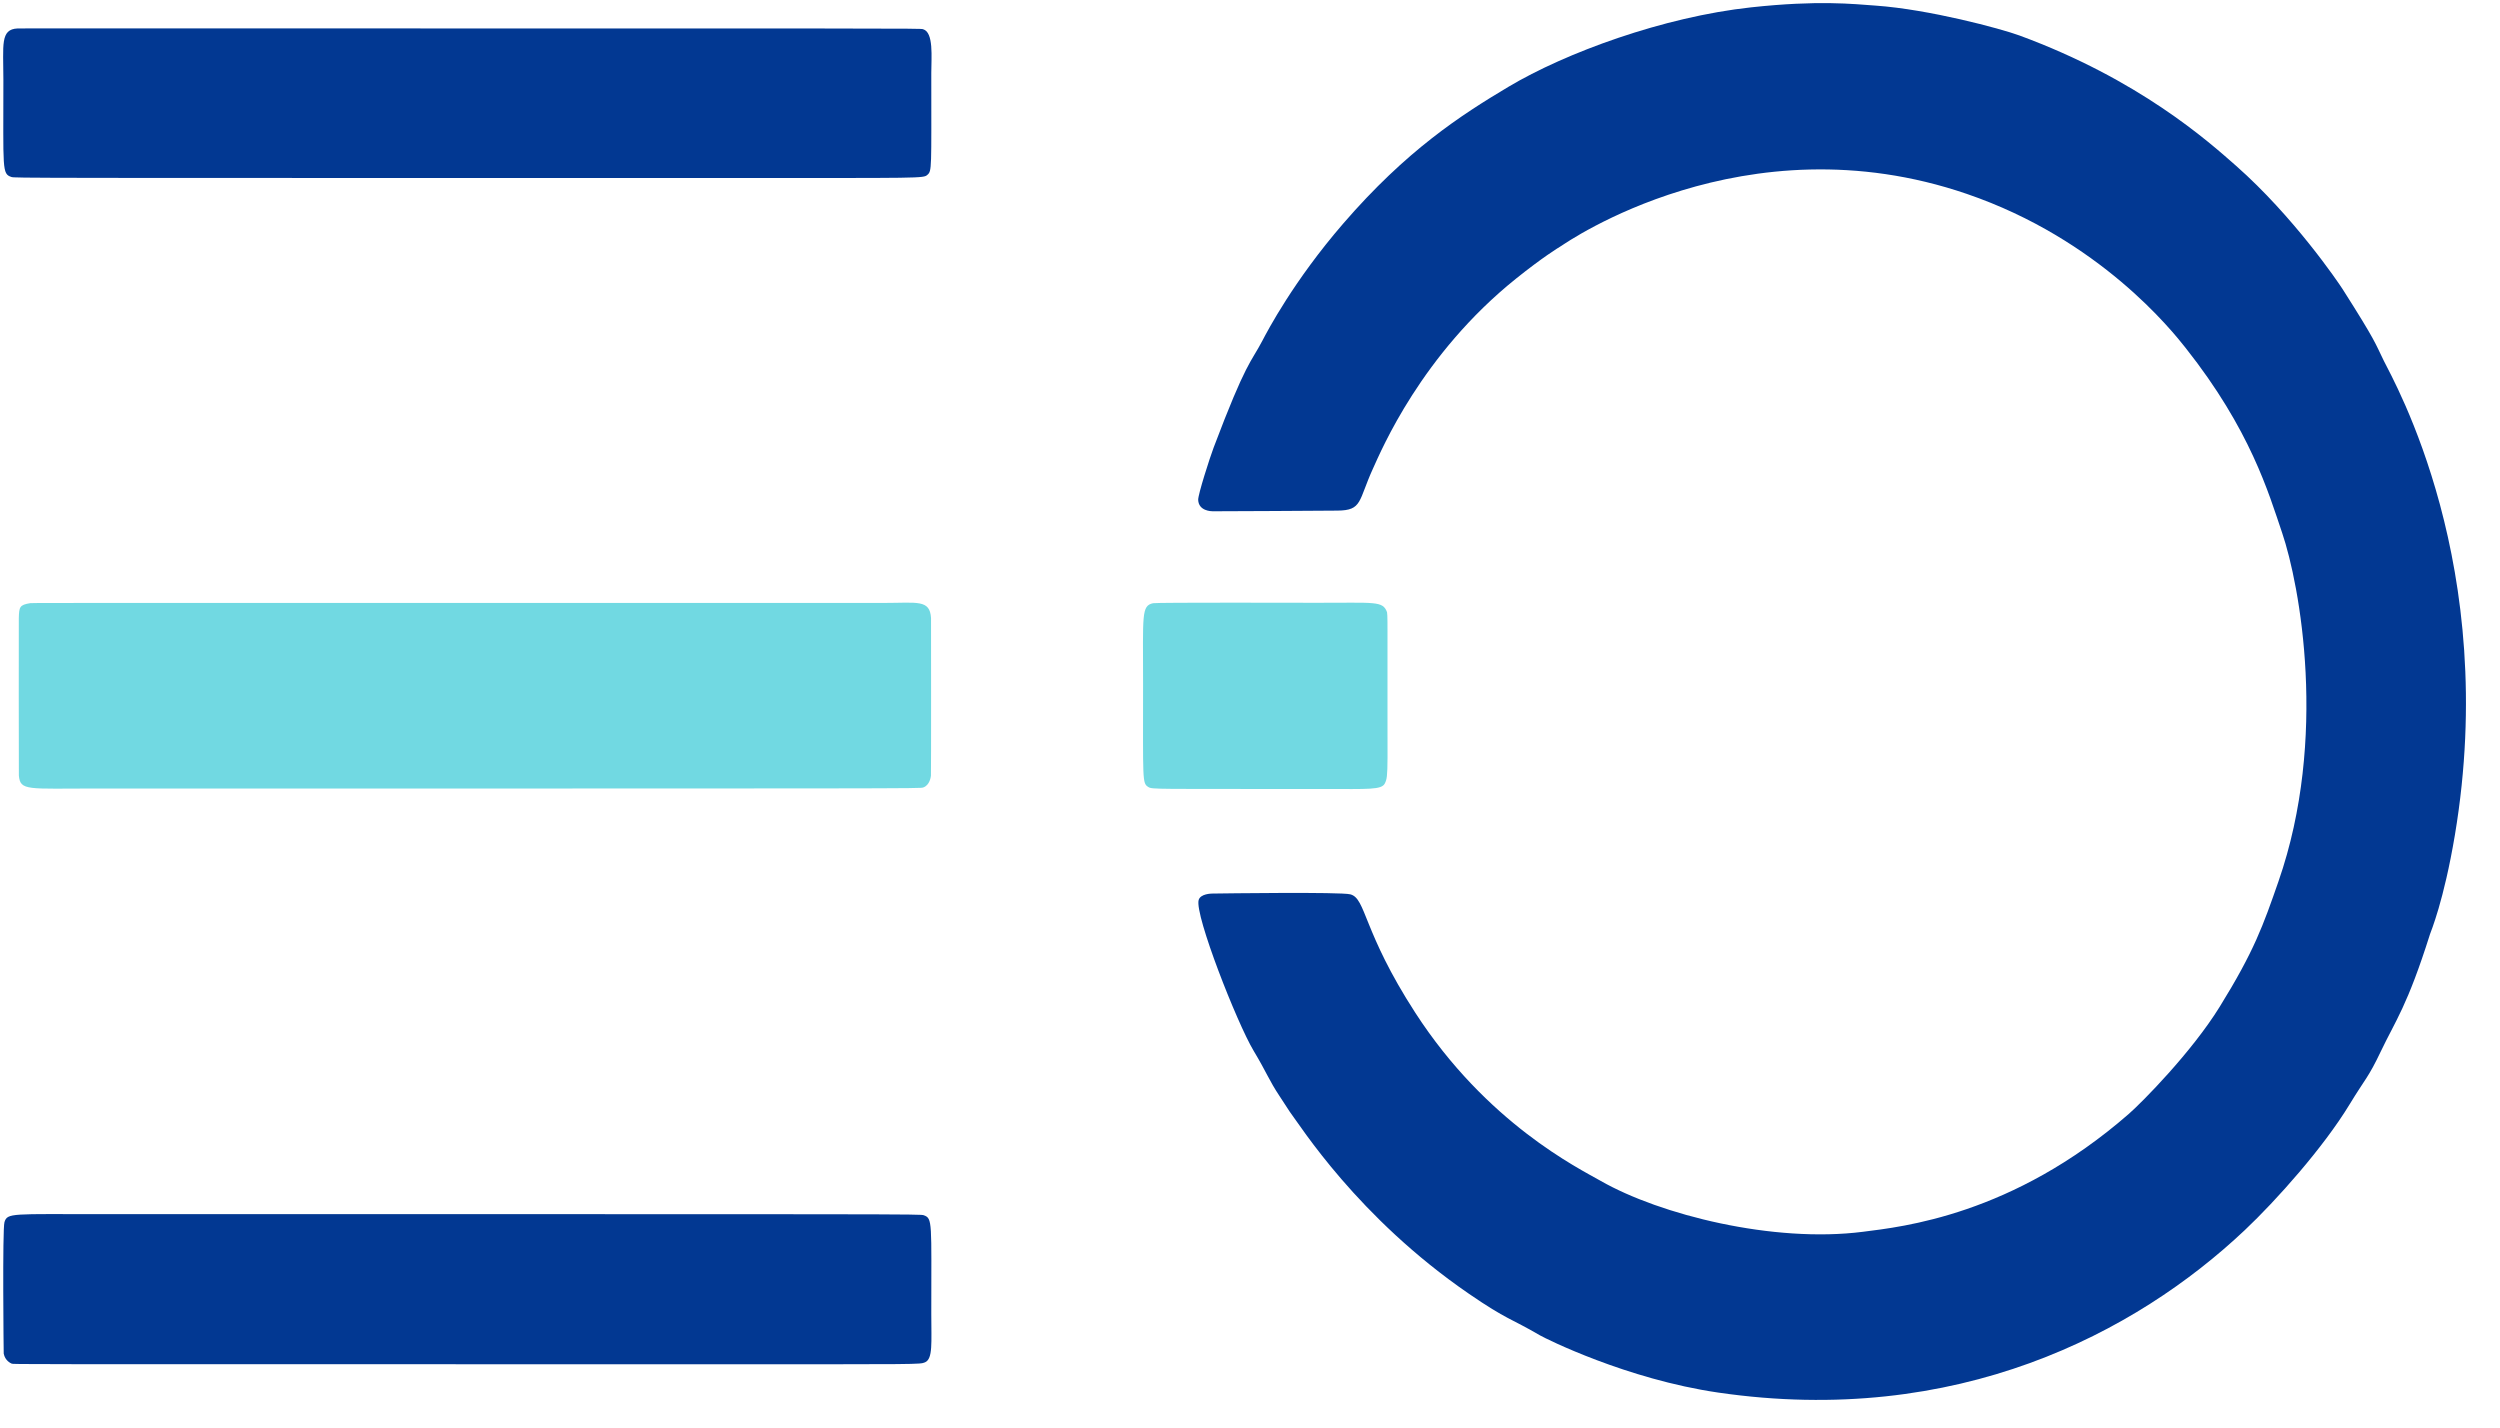
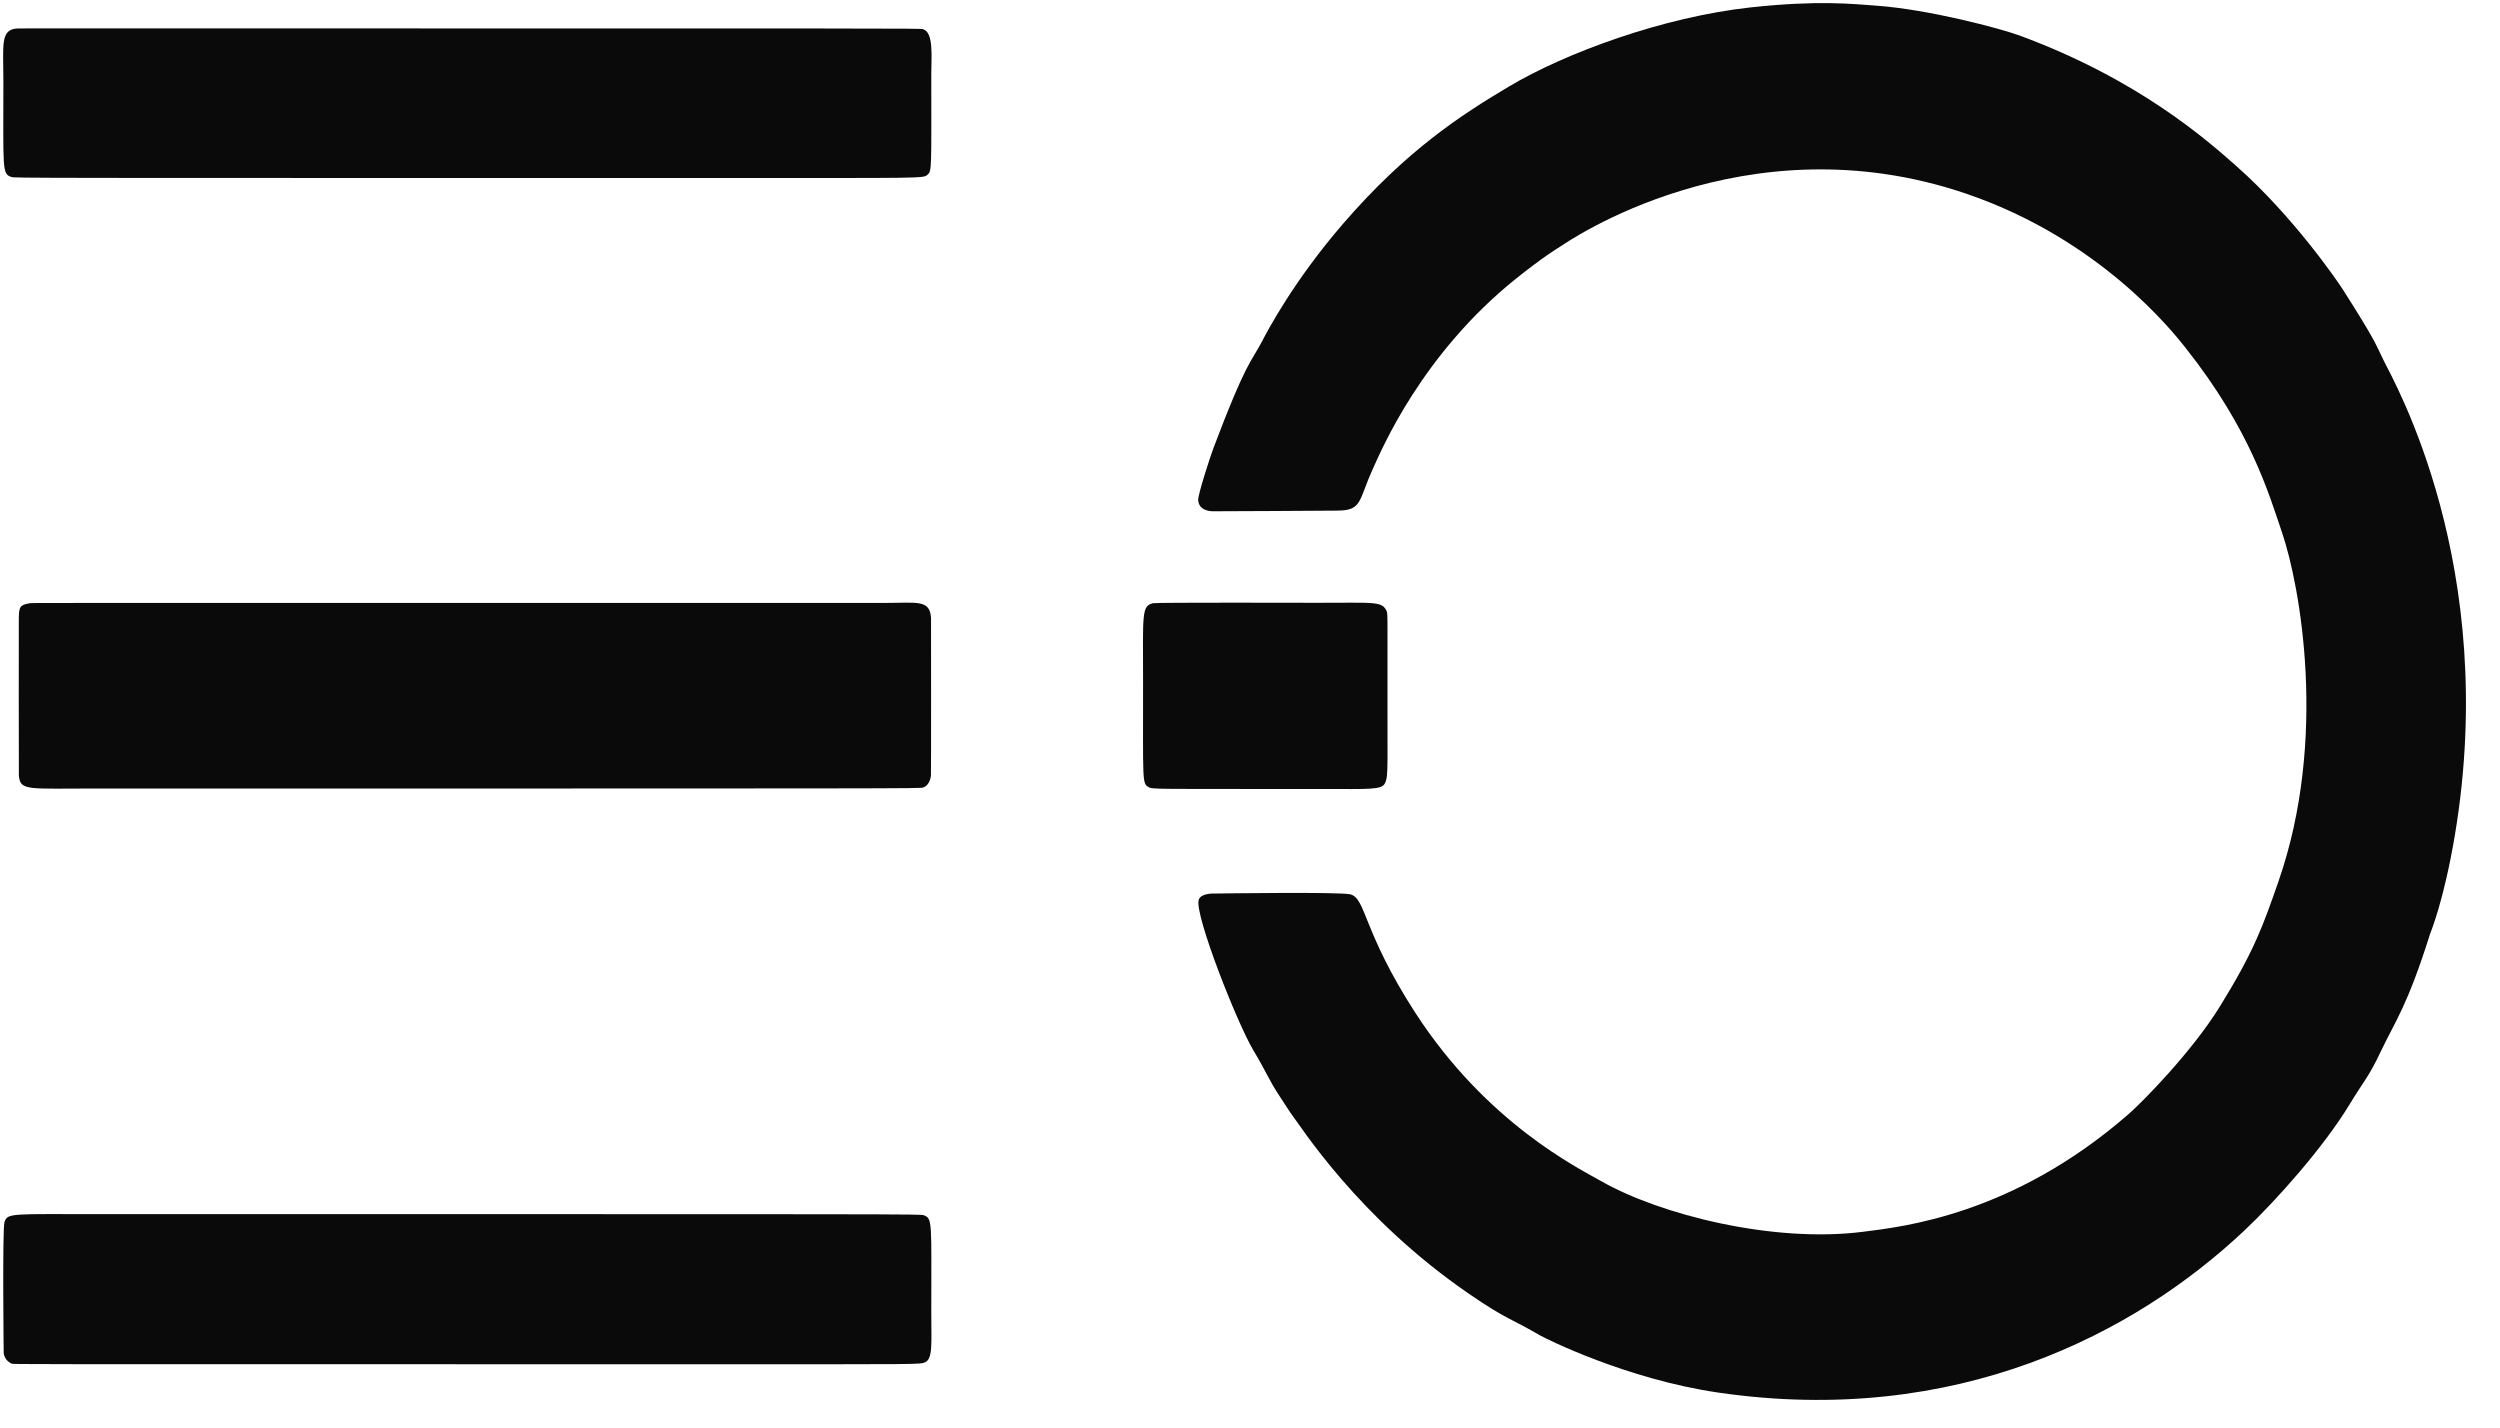
<svg xmlns="http://www.w3.org/2000/svg" viewBox="201.8 77.2 534.3 305.0">
-   <path fill="#023892" d="M 477.438 314.785 C 476.785 313.746 475.48 311.785 475.309 311.523 C 472.961 307.996 472.617 306.598 469.699 301.727 C 466.18 295.844 457.117 272.789 457.973 269.57 C 458.336 268.207 460.68 268.172 460.945 268.172 C 463.301 268.137 488.293 267.801 490.387 268.336 C 493.781 269.203 493.027 276.25 504.258 293.617 C 519.535 317.23 539.117 326.852 543.945 329.605 C 556.594 336.82 580.797 342.906 599.949 340.457 C 608.238 339.395 631.887 336.977 656.766 315.266 C 659.594 312.797 670.168 302.102 676.176 292.398 C 683.586 280.426 685.465 275.027 688.75 265.59 C 699.426 234.895 693.285 202.129 689.543 191.094 C 686.641 182.543 682.77 169.07 668.906 151.547 C 666.066 147.961 650.559 128.363 622.137 118.637 C 574.535 102.34 536.266 129.27 535.559 129.703 C 534.738 130.207 531.48 132.203 525.824 136.734 C 505.582 152.961 497.043 173.387 495.258 177.285 C 492.062 184.266 493.004 186.293 487.609 186.328 C 485.477 186.344 462.359 186.496 460.969 186.469 C 460.656 186.465 457.984 186.414 457.875 184.047 C 457.824 182.918 460.363 175.016 461.168 172.887 C 468.184 154.309 469.125 154.746 471.586 150.035 C 472.715 147.875 478.27 137.25 488.875 124.98 C 502.375 109.359 513.949 101.859 524.176 95.758 C 536.402 88.461 557.293 80.809 576.02 78.773 C 590.438 77.207 597.863 78.059 602.711 78.402 C 614.09 79.211 629.367 83.305 633.41 84.789 C 658.918 94.172 673.648 107.301 679.707 112.648 C 691.969 123.469 701.508 137.492 702.48 139.02 C 709.664 150.309 709.371 150.445 711.262 154.293 C 713.41 158.668 736.074 198.203 726.461 255.652 C 724.098 269.758 721.293 276.371 721.145 276.84 C 716.258 292.312 713.746 295.352 710.648 301.867 C 707.906 307.637 707.367 307.609 703.93 313.266 C 698.367 322.43 688.301 333.738 681.551 340.109 C 658.199 362.152 619.945 382.246 569.012 374.82 C 549.395 371.957 532.059 363.254 530.926 362.594 C 524.617 358.898 523.957 359.344 515.758 353.719 C 491.949 337.383 479.676 317.727 477.438 314.785 Z M 477.438 314.785" />
-   <path fill="#71D9E2" d="M 303.777 206.059 L 390.781 206.059 C 397.859 206.059 400.527 205.277 400.781 209.281 C 400.785 209.352 400.816 242.551 400.762 242.988 C 400.734 243.23 400.512 245.023 399.105 245.5 C 398.387 245.742 398.379 245.719 222.387 245.719 C 207.637 245.719 206.133 246.27 205.832 242.945 C 205.793 242.508 205.816 209.402 205.82 209.305 C 205.895 206.938 205.941 206.477 208.285 206.105 C 208.613 206.055 208.609 206.059 303.777 206.059 Z M 303.777 206.059" />
-   <path fill="#023892" d="M 313.602 368.766 C 204.652 368.766 204.637 368.777 204.309 368.641 C 204.105 368.551 202.891 368.031 202.594 366.492 C 202.578 366.41 202.297 339.879 202.754 338.402 C 203.379 336.379 204.172 336.691 223.789 336.691 C 398.469 336.691 398.48 336.66 399.23 336.926 C 401.133 337.594 400.836 338.324 400.836 358.043 C 400.836 364.191 401.203 367.629 399.484 368.359 C 398.398 368.82 398.344 368.766 357.102 368.766 Z M 313.602 368.766" />
-   <path fill="#023892" d="M 209.758 83.27 C 398.383 83.27 398.387 83.25 399.066 83.441 C 401.387 84.098 400.836 89.43 400.836 92.816 C 400.836 113.477 400.988 113.703 399.996 114.57 C 399.129 115.332 398.957 115.238 358.508 115.238 C 204.953 115.238 204.941 115.262 204.23 115.023 C 202.195 114.34 202.523 113.508 202.523 94.223 C 202.523 86.805 201.809 83.445 205.566 83.281 C 205.902 83.27 205.875 83.281 209.758 83.27 Z M 209.758 83.27" />
-   <path fill="#71D9E2" d="M 446.098 223.324 C 446.098 208.551 445.707 206.664 448.238 206.117 C 449.039 205.941 480.59 206.023 483.402 206.027 C 495.707 206.059 497.328 205.562 498.238 208.043 C 498.348 208.344 498.34 211.773 498.336 212.098 C 498.262 242.316 498.621 242.883 497.773 244.621 C 497.086 246.027 494.367 245.828 484.805 245.82 C 448.176 245.793 448.078 245.934 447.215 245.395 C 445.895 244.574 446.098 244.18 446.098 223.324 Z M 446.098 223.324" />
+   <path fill="#0A0A0A" d="M 477.438 314.785 C 476.785 313.746 475.48 311.785 475.309 311.523 C 472.961 307.996 472.617 306.598 469.699 301.727 C 466.18 295.844 457.117 272.789 457.973 269.57 C 458.336 268.207 460.68 268.172 460.945 268.172 C 463.301 268.137 488.293 267.801 490.387 268.336 C 493.781 269.203 493.027 276.25 504.258 293.617 C 519.535 317.23 539.117 326.852 543.945 329.605 C 556.594 336.82 580.797 342.906 599.949 340.457 C 608.238 339.395 631.887 336.977 656.766 315.266 C 659.594 312.797 670.168 302.102 676.176 292.398 C 683.586 280.426 685.465 275.027 688.75 265.59 C 699.426 234.895 693.285 202.129 689.543 191.094 C 686.641 182.543 682.77 169.07 668.906 151.547 C 666.066 147.961 650.559 128.363 622.137 118.637 C 574.535 102.34 536.266 129.27 535.559 129.703 C 534.738 130.207 531.48 132.203 525.824 136.734 C 505.582 152.961 497.043 173.387 495.258 177.285 C 492.062 184.266 493.004 186.293 487.609 186.328 C 485.477 186.344 462.359 186.496 460.969 186.469 C 460.656 186.465 457.984 186.414 457.875 184.047 C 457.824 182.918 460.363 175.016 461.168 172.887 C 468.184 154.309 469.125 154.746 471.586 150.035 C 472.715 147.875 478.27 137.25 488.875 124.98 C 502.375 109.359 513.949 101.859 524.176 95.758 C 536.402 88.461 557.293 80.809 576.02 78.773 C 590.438 77.207 597.863 78.059 602.711 78.402 C 614.09 79.211 629.367 83.305 633.41 84.789 C 658.918 94.172 673.648 107.301 679.707 112.648 C 691.969 123.469 701.508 137.492 702.48 139.02 C 709.664 150.309 709.371 150.445 711.262 154.293 C 713.41 158.668 736.074 198.203 726.461 255.652 C 724.098 269.758 721.293 276.371 721.145 276.84 C 716.258 292.312 713.746 295.352 710.648 301.867 C 707.906 307.637 707.367 307.609 703.93 313.266 C 698.367 322.43 688.301 333.738 681.551 340.109 C 658.199 362.152 619.945 382.246 569.012 374.82 C 549.395 371.957 532.059 363.254 530.926 362.594 C 524.617 358.898 523.957 359.344 515.758 353.719 C 491.949 337.383 479.676 317.727 477.438 314.785 Z M 477.438 314.785" />
+   <path fill="#0A0A0A" d="M 303.777 206.059 L 390.781 206.059 C 397.859 206.059 400.527 205.277 400.781 209.281 C 400.785 209.352 400.816 242.551 400.762 242.988 C 400.734 243.23 400.512 245.023 399.105 245.5 C 398.387 245.742 398.379 245.719 222.387 245.719 C 207.637 245.719 206.133 246.27 205.832 242.945 C 205.793 242.508 205.816 209.402 205.82 209.305 C 205.895 206.938 205.941 206.477 208.285 206.105 C 208.613 206.055 208.609 206.059 303.777 206.059 Z M 303.777 206.059" />
+   <path fill="#0A0A0A" d="M 313.602 368.766 C 204.652 368.766 204.637 368.777 204.309 368.641 C 204.105 368.551 202.891 368.031 202.594 366.492 C 202.578 366.41 202.297 339.879 202.754 338.402 C 203.379 336.379 204.172 336.691 223.789 336.691 C 398.469 336.691 398.48 336.66 399.23 336.926 C 401.133 337.594 400.836 338.324 400.836 358.043 C 400.836 364.191 401.203 367.629 399.484 368.359 C 398.398 368.82 398.344 368.766 357.102 368.766 Z M 313.602 368.766" />
+   <path fill="#0A0A0A" d="M 209.758 83.27 C 398.383 83.27 398.387 83.25 399.066 83.441 C 401.387 84.098 400.836 89.43 400.836 92.816 C 400.836 113.477 400.988 113.703 399.996 114.57 C 399.129 115.332 398.957 115.238 358.508 115.238 C 204.953 115.238 204.941 115.262 204.23 115.023 C 202.195 114.34 202.523 113.508 202.523 94.223 C 202.523 86.805 201.809 83.445 205.566 83.281 C 205.902 83.27 205.875 83.281 209.758 83.27 Z M 209.758 83.27" />
+   <path fill="#0A0A0A" d="M 446.098 223.324 C 446.098 208.551 445.707 206.664 448.238 206.117 C 449.039 205.941 480.59 206.023 483.402 206.027 C 495.707 206.059 497.328 205.562 498.238 208.043 C 498.348 208.344 498.34 211.773 498.336 212.098 C 498.262 242.316 498.621 242.883 497.773 244.621 C 497.086 246.027 494.367 245.828 484.805 245.82 C 448.176 245.793 448.078 245.934 447.215 245.395 C 445.895 244.574 446.098 244.18 446.098 223.324 Z M 446.098 223.324" />
</svg>
